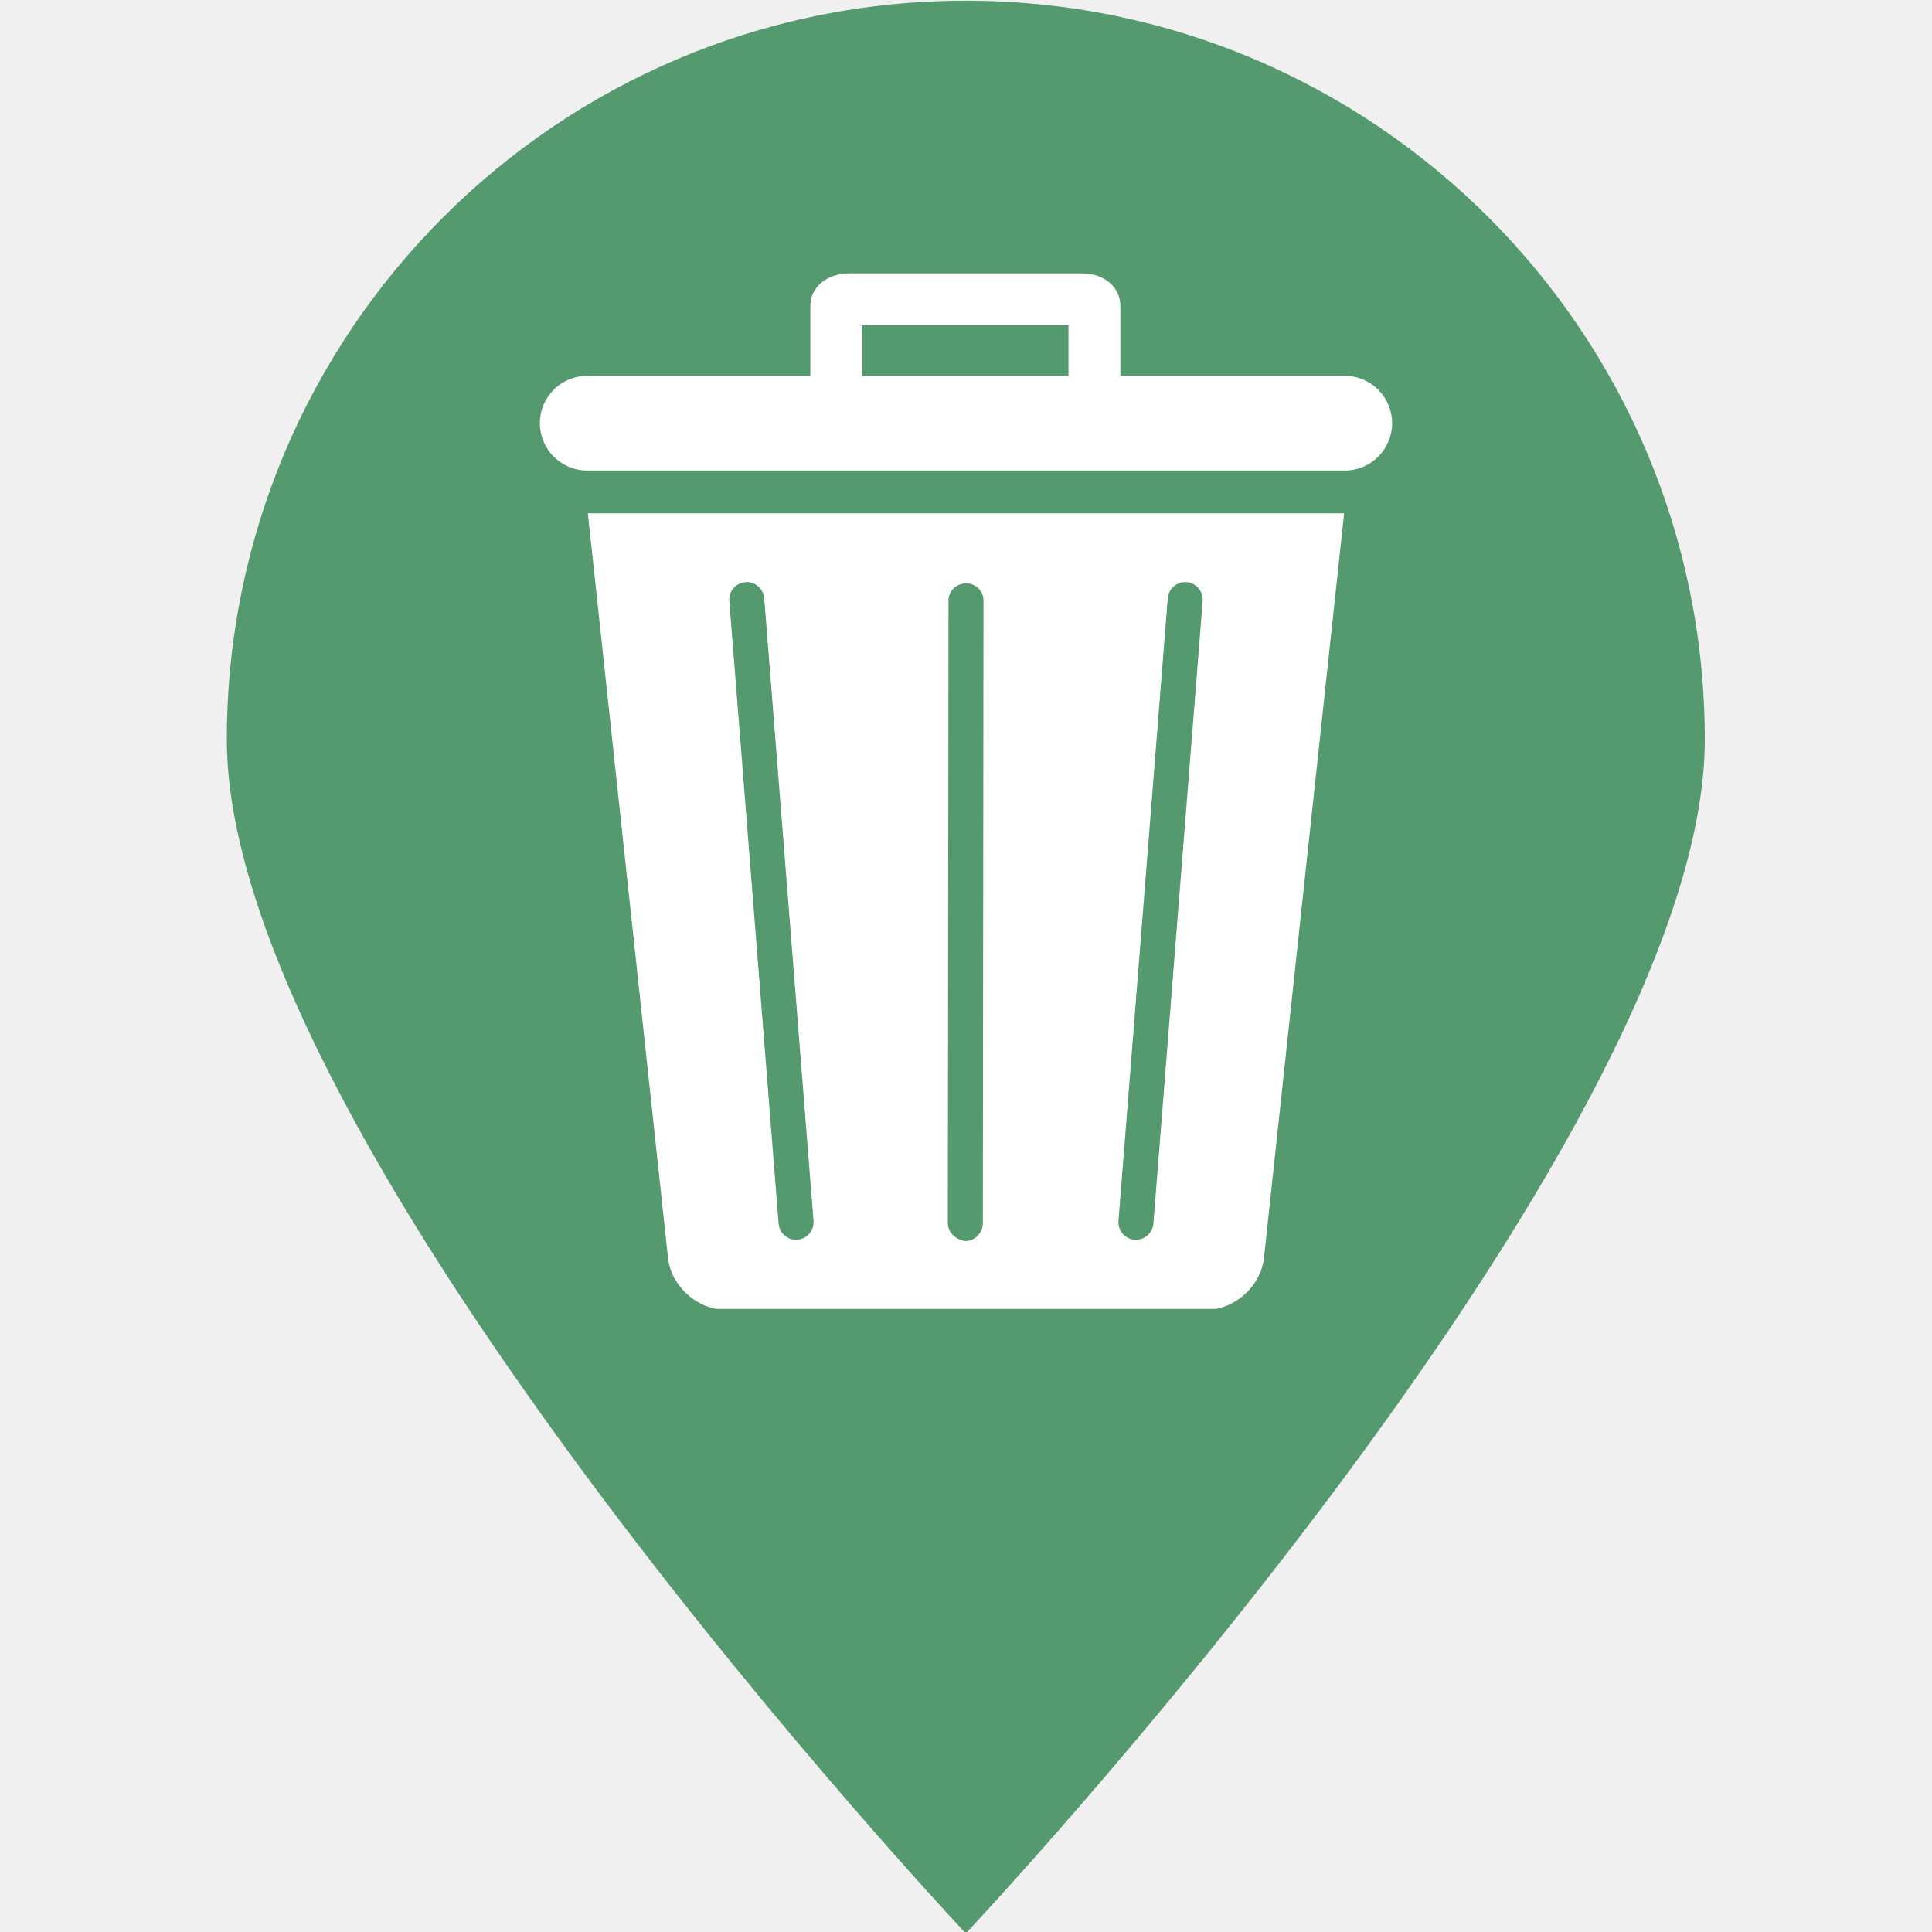
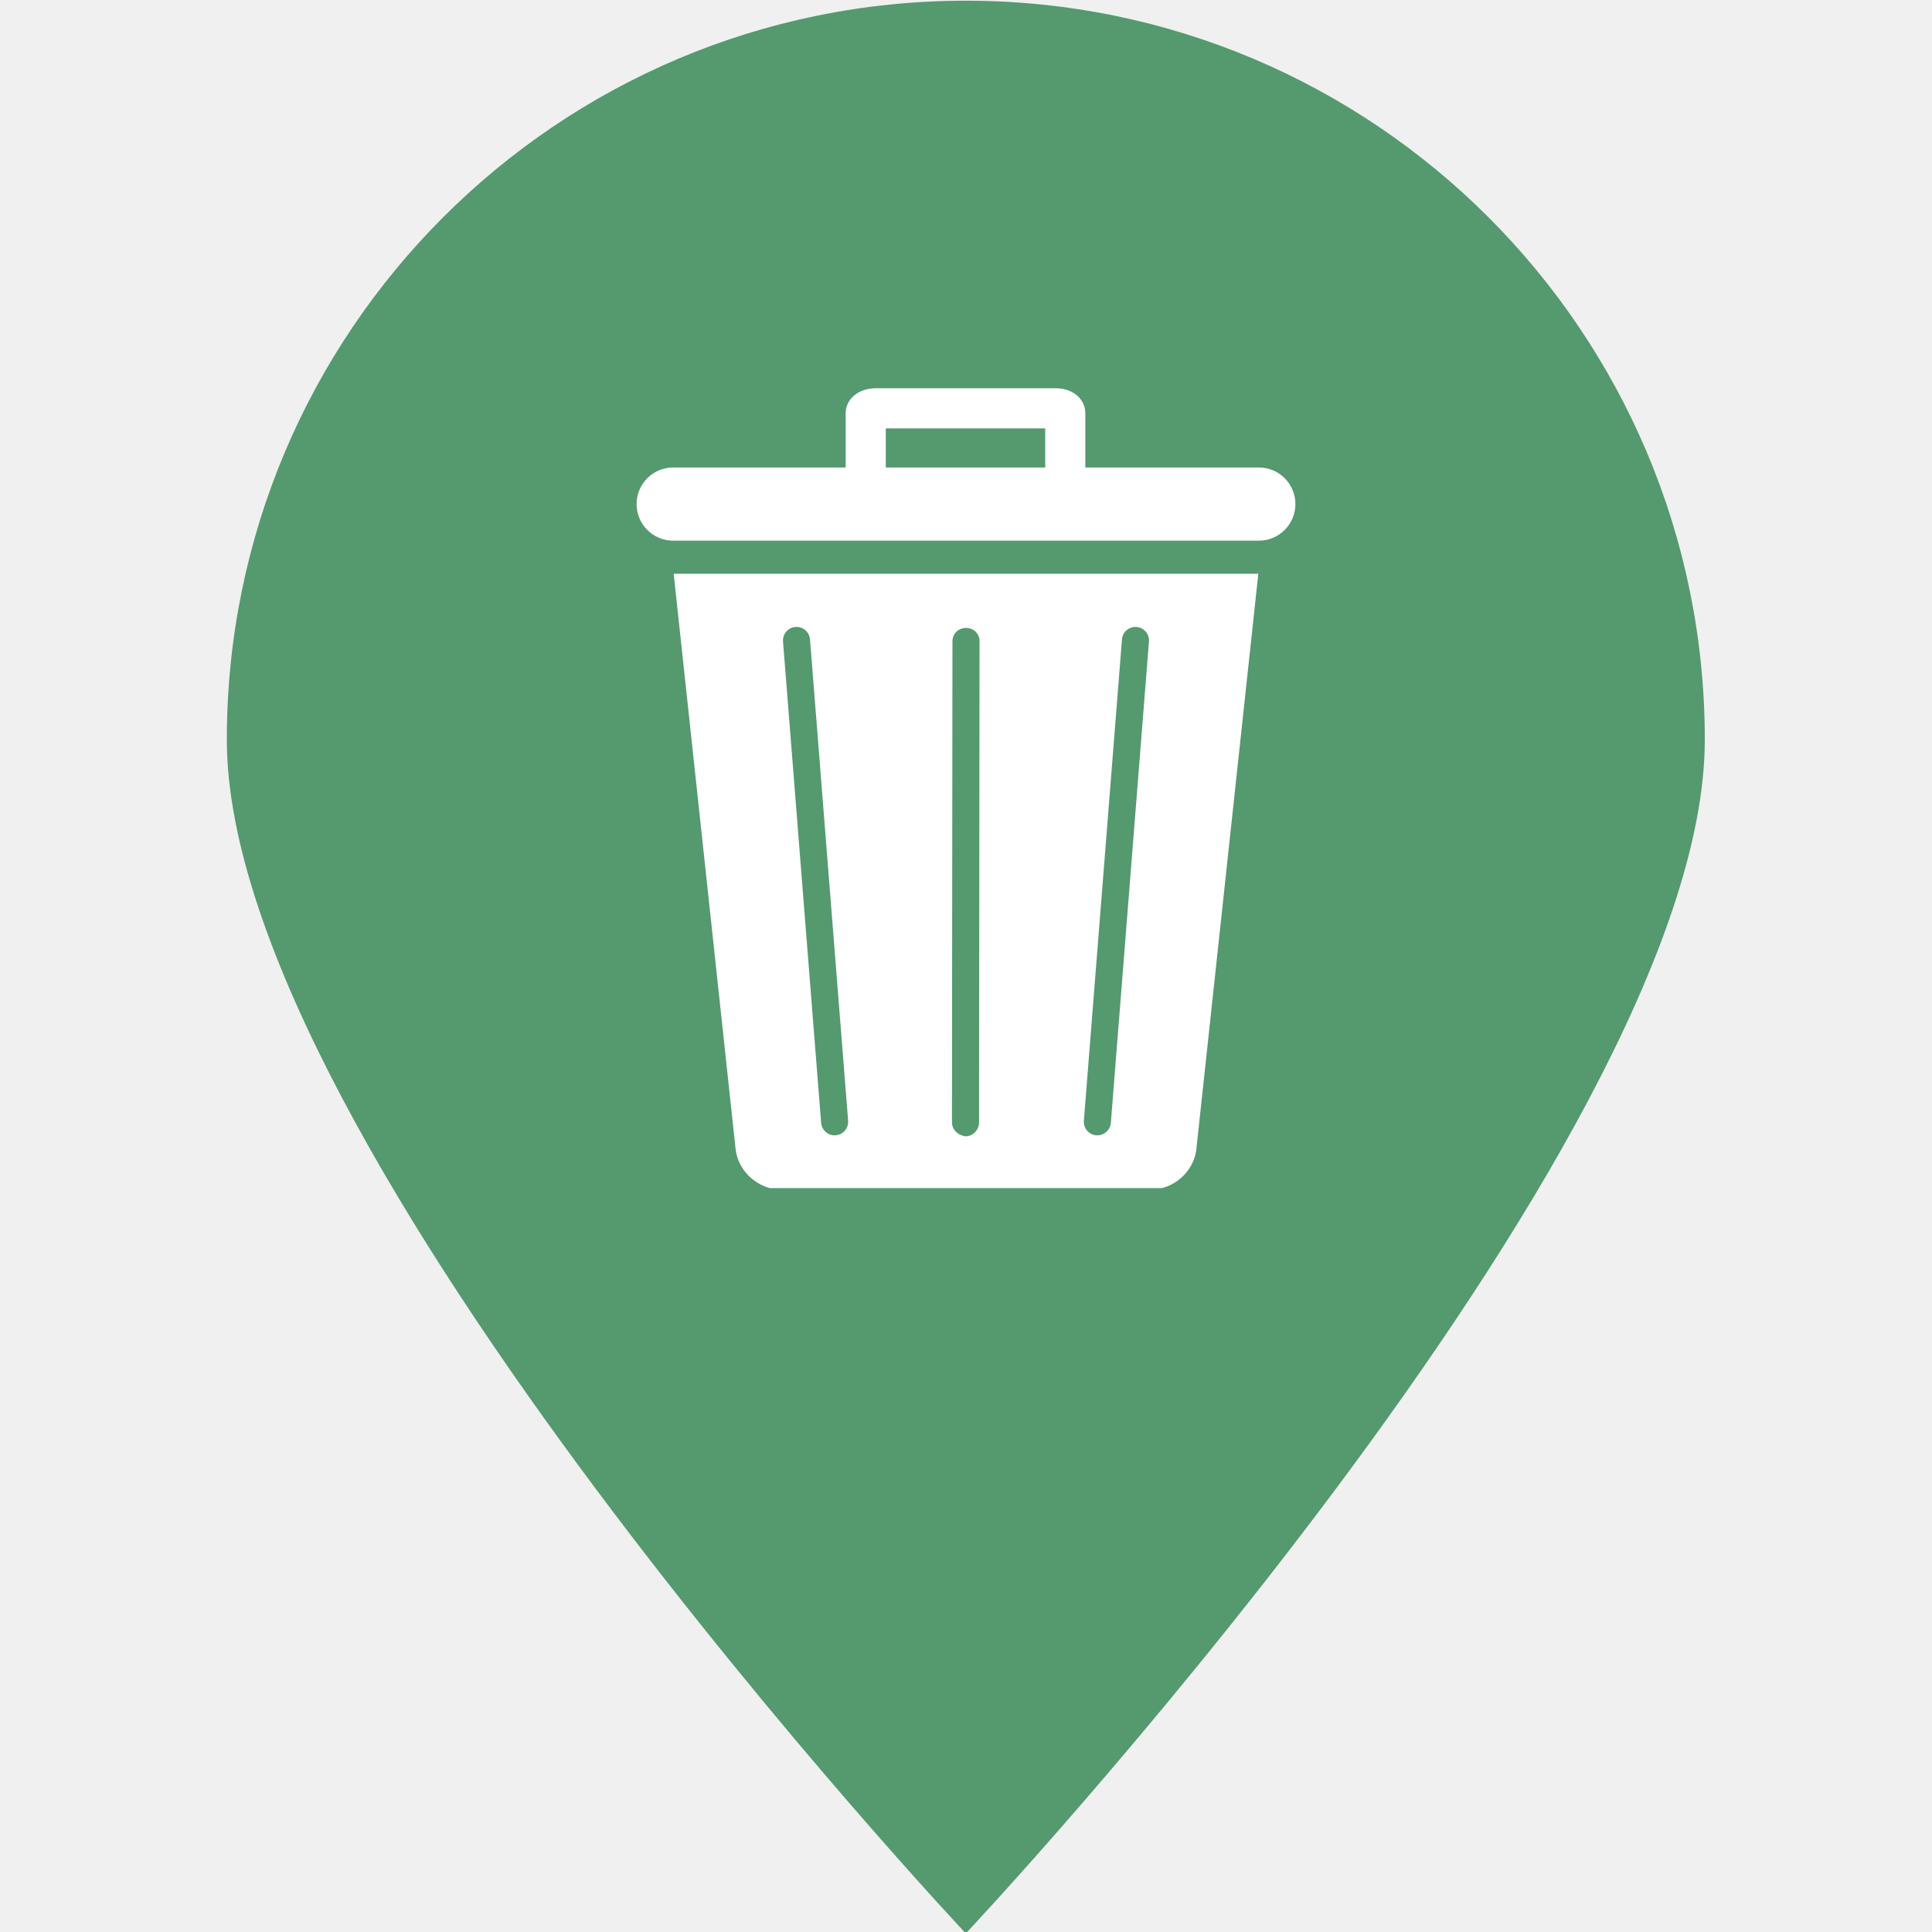
<svg xmlns="http://www.w3.org/2000/svg" width="500" zoomAndPan="magnify" viewBox="0 0 375 375" height="500" preserveAspectRatio="xMidYMid meet" version="1.0">
  <defs>
-     <clipPath id="90e51323b4">
+     <clipPath id="6db758526d">
      <path d="M 44 0 L 331 0 L 331 375 L 44 375 Z M 44 0 " clip-rule="nonzero" />
    </clipPath>
-     <clipPath id="4eeb85575d">
+     <clipPath id="fd06f9e025">
      <path d="M 43.594 75 L 43.594 300 C 43.594 341.422 77.172 375 118.594 375 L 256.406 375 C 297.828 375 331.406 341.422 331.406 300 L 331.406 75 C 331.406 33.578 297.828 0 256.406 0 L 118.594 0 C 77.172 0 43.594 33.578 43.594 75 Z M 43.594 75 " clip-rule="nonzero" />
    </clipPath>
-     <clipPath id="742ffd1fcd">
-       <path d="M 104.789 72.633 L 270.207 72.633 L 270.207 91.391 L 104.789 91.391 Z M 104.789 72.633 " clip-rule="nonzero" />
+     <clipPath id="45ec435fea">
+       <path d="M 123.562 90.488 L 251.438 90.488 L 251.438 104.988 L 123.562 104.988 Z M 123.562 90.488 " clip-rule="nonzero" />
    </clipPath>
-     <clipPath id="05043ef3b6">
-       <path d="M 157 53.062 L 218 53.062 L 218 81 L 157 81 Z M 157 53.062 " clip-rule="nonzero" />
+     <clipPath id="bfa17bb095">
+       <path d="M 164 75.359 L 211 75.359 L 211 97 L 164 97 Z M 164 75.359 " clip-rule="nonzero" />
    </clipPath>
-     <clipPath id="4f37957cc8">
-       <path d="M 114 99.543 L 260.949 99.543 L 260.949 254.062 L 114 254.062 Z M 114 99.543 " clip-rule="nonzero" />
+     <clipPath id="9a81c9173f">
+       <path d="M 130.496 111.293 L 244.281 111.293 L 244.281 230.609 L 130.496 230.609 Z M 130.496 111.293 " clip-rule="nonzero" />
    </clipPath>
  </defs>
-   <g clip-path="url(#90e51323b4)">
-     <g clip-path="url(#4eeb85575d)">
+   <g clip-path="url(#6db758526d)">
+     <g clip-path="url(#fd06f9e025)">
      <path fill="#55996f" d="M 330.902 143.57 C 330.902 222.781 187.465 375.277 187.465 375.277 C 187.465 375.277 44.027 222.781 44.027 143.57 C 44.027 64.352 108.246 0.137 187.461 0.137 C 266.676 0.137 330.902 64.352 330.902 143.57 Z M 330.902 143.57 " fill-opacity="1" fill-rule="nonzero" />
    </g>
  </g>
-   <g clip-path="url(#742ffd1fcd)">
-     <path fill="#ffffff" d="M 261.016 91.332 L 113.98 91.332 C 108.902 91.332 104.789 87.219 104.789 82.145 C 104.789 77.07 108.902 72.953 113.98 72.953 L 261.016 72.953 C 266.094 72.953 270.207 77.07 270.207 82.145 C 270.207 87.219 266.094 91.332 261.016 91.332 " fill-opacity="1" fill-rule="nonzero" />
+   <g clip-path="url(#45ec435fea)">
+     <path fill="#ffffff" d="M 244.332 104.945 L 130.664 104.945 C 126.742 104.945 123.562 101.766 123.562 97.84 C 123.562 93.918 126.742 90.738 130.664 90.738 L 244.332 90.738 C 248.258 90.738 251.438 93.918 251.438 97.84 C 251.438 101.766 248.258 104.945 244.332 104.945 " fill-opacity="1" fill-rule="nonzero" />
  </g>
-   <g clip-path="url(#05043ef3b6)">
-     <path fill="#ffffff" d="M 212.426 80.129 C 209.645 80.129 207.387 77.875 207.387 75.094 L 207.387 63.133 L 167.355 63.133 L 167.355 75.094 C 167.355 77.875 165.102 80.129 162.32 80.129 C 159.539 80.129 157.285 77.875 157.285 75.094 L 157.285 59.367 C 157.285 55.703 160.559 53.062 164.898 53.062 L 210.055 53.062 C 214.273 53.062 217.461 55.703 217.461 59.367 L 217.461 75.094 C 217.461 77.875 215.207 80.129 212.426 80.129 " fill-opacity="1" fill-rule="nonzero" />
+   <g clip-path="url(#bfa17bb095)">
+     <path fill="#ffffff" d="M 206.77 96.285 C 204.617 96.285 202.875 94.543 202.875 92.391 L 202.875 83.145 L 171.93 83.145 L 171.93 92.391 C 171.93 94.543 170.188 96.285 168.035 96.285 C 165.887 96.285 164.145 94.543 164.145 92.391 L 164.145 80.234 C 164.145 77.402 166.672 75.359 170.027 75.359 L 204.934 75.359 C 208.199 75.359 210.66 77.402 210.66 80.234 L 210.66 92.391 C 210.66 94.543 208.918 96.285 206.77 96.285 " fill-opacity="1" fill-rule="nonzero" />
  </g>
-   <g clip-path="url(#4f37957cc8)">
-     <path fill="#ffffff" d="M 233.438 116.652 L 223.871 237.508 C 223.73 239.285 222.242 240.637 220.484 240.637 C 220.395 240.637 220.305 240.633 220.211 240.629 C 218.34 240.48 216.945 238.844 217.094 236.969 L 226.66 116.117 C 226.809 114.246 228.445 112.848 230.316 112.996 C 232.188 113.145 233.586 114.781 233.438 116.652 Z M 190.773 237.398 C 190.77 239.273 189.246 240.891 187.371 240.891 C 187.371 240.891 187.371 240.891 187.367 240.891 C 185.492 240.637 183.973 239.238 183.973 237.359 L 184.102 116.57 C 184.102 114.695 185.621 113.238 187.5 113.238 C 189.379 113.238 190.898 114.668 190.898 116.547 Z M 154.781 240.629 C 154.691 240.633 154.602 240.637 154.512 240.637 C 152.754 240.637 151.27 239.285 151.129 237.508 L 141.559 116.652 C 141.41 114.781 142.809 113.145 144.68 112.996 C 146.551 112.852 148.188 114.246 148.336 116.117 L 157.906 236.969 C 158.051 238.844 156.652 240.48 154.781 240.629 Z M 114.102 99.641 L 129.668 244.23 C 130.316 249.734 135.379 254.234 140.918 254.234 L 234.078 254.234 C 239.617 254.234 244.68 249.734 245.328 244.23 L 260.895 99.641 L 114.102 99.641 " fill-opacity="1" fill-rule="nonzero" />
+   <g clip-path="url(#9a81c9173f)">
+     <path fill="#ffffff" d="M 223.012 124.52 L 215.617 217.945 C 215.508 219.32 214.355 220.367 213 220.367 C 212.93 220.367 212.859 220.363 212.789 220.359 C 211.344 220.242 210.262 218.977 210.379 217.531 L 217.773 124.105 C 217.887 122.66 219.156 121.578 220.602 121.691 C 222.047 121.809 223.129 123.074 223.012 124.52 Z M 190.031 217.863 C 190.027 219.312 188.852 220.562 187.402 220.562 C 187.402 220.562 187.398 220.562 187.398 220.562 C 185.949 220.367 184.773 219.285 184.773 217.832 L 184.871 124.457 C 184.875 123.004 186.051 121.879 187.5 121.879 C 187.5 121.879 187.5 121.879 187.504 121.879 C 188.953 121.879 190.129 122.984 190.129 124.438 Z M 162.207 220.359 C 162.137 220.363 162.066 220.367 162 220.367 C 160.641 220.367 159.492 219.32 159.383 217.945 L 151.984 124.52 C 151.871 123.074 152.953 121.809 154.398 121.691 C 155.844 121.578 157.109 122.66 157.223 124.105 L 164.621 217.531 C 164.734 218.977 163.656 220.242 162.207 220.359 Z M 130.762 111.367 L 142.793 223.145 C 143.297 227.398 147.211 230.875 151.492 230.875 L 223.508 230.875 C 227.789 230.875 231.703 227.398 232.203 223.145 L 244.238 111.367 L 130.762 111.367 " fill-opacity="1" fill-rule="nonzero" />
  </g>
</svg>
